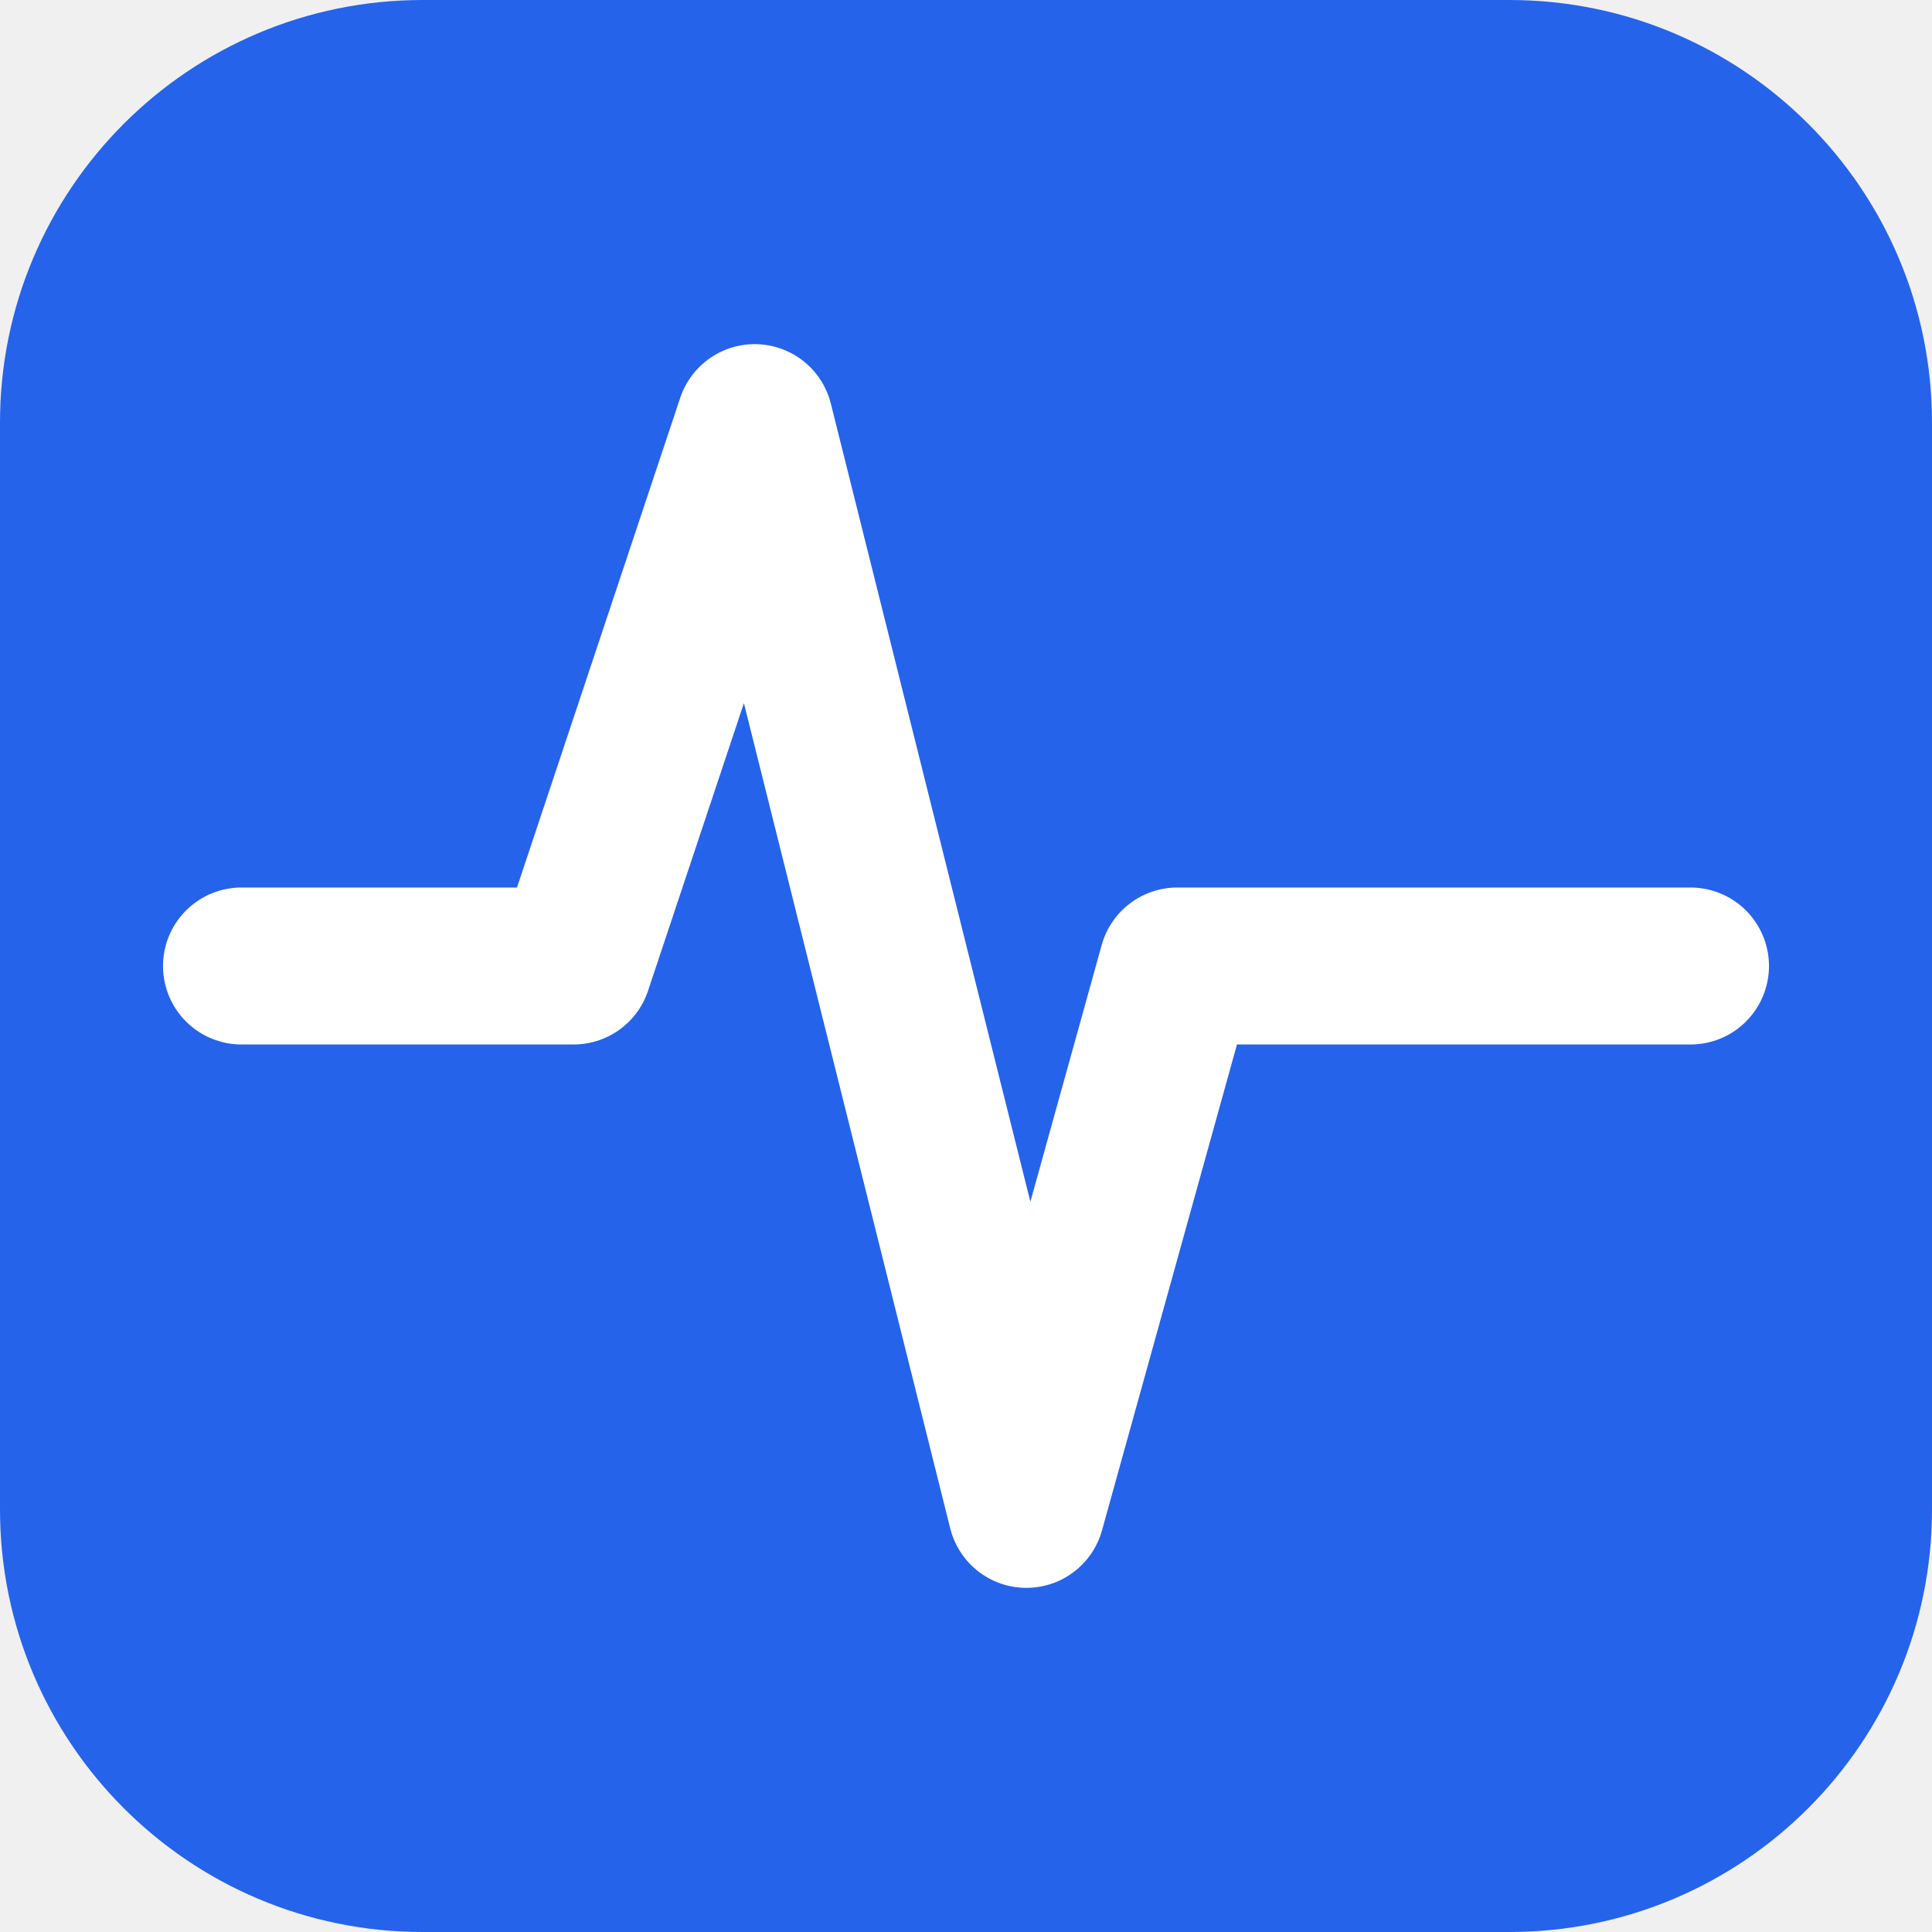
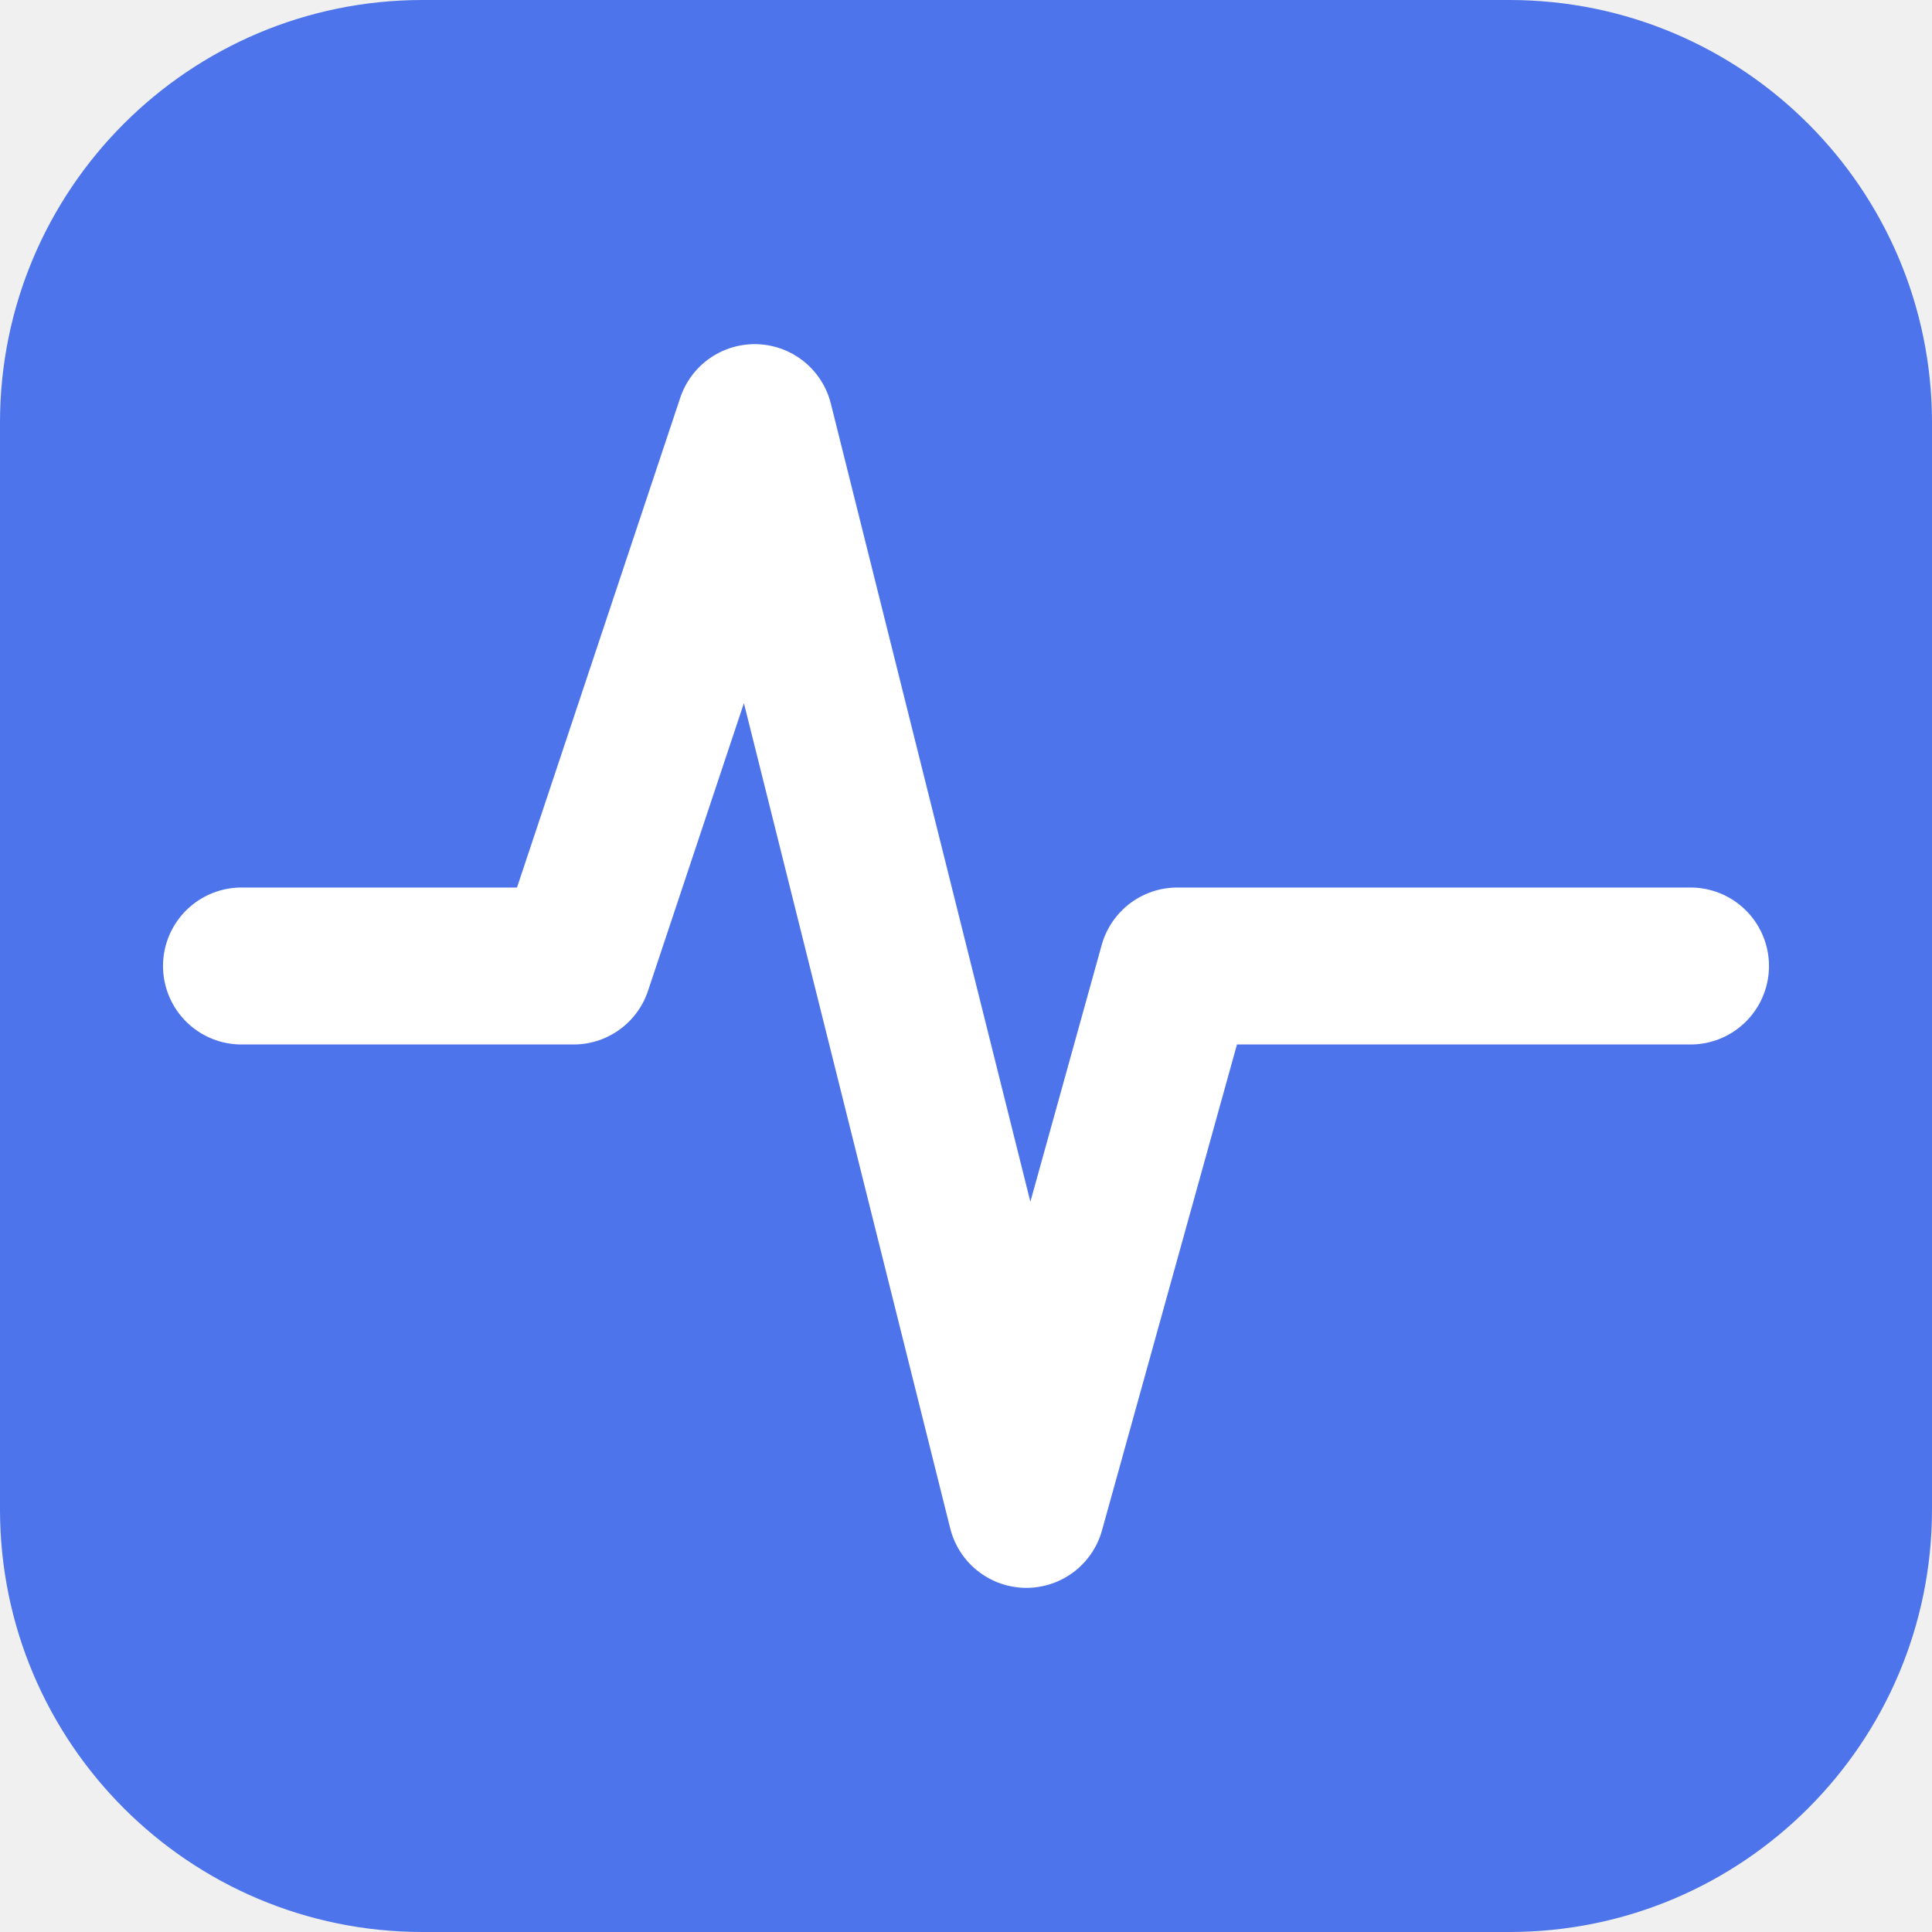
<svg xmlns="http://www.w3.org/2000/svg" viewBox="0 0 32 32">
-   <rect width="32" height="32" rx="7" fill="#2563EB" />
+   <rect width="32" height="32" rx="7" fill="#4D74EA" />
  <path d="M4 16 H9.5 L12.5 7 L17 25 L19.5 16 H28" fill="none" stroke="#FFFFFF" stroke-width="2.6" stroke-linecap="round" stroke-linejoin="round" />
</svg>
